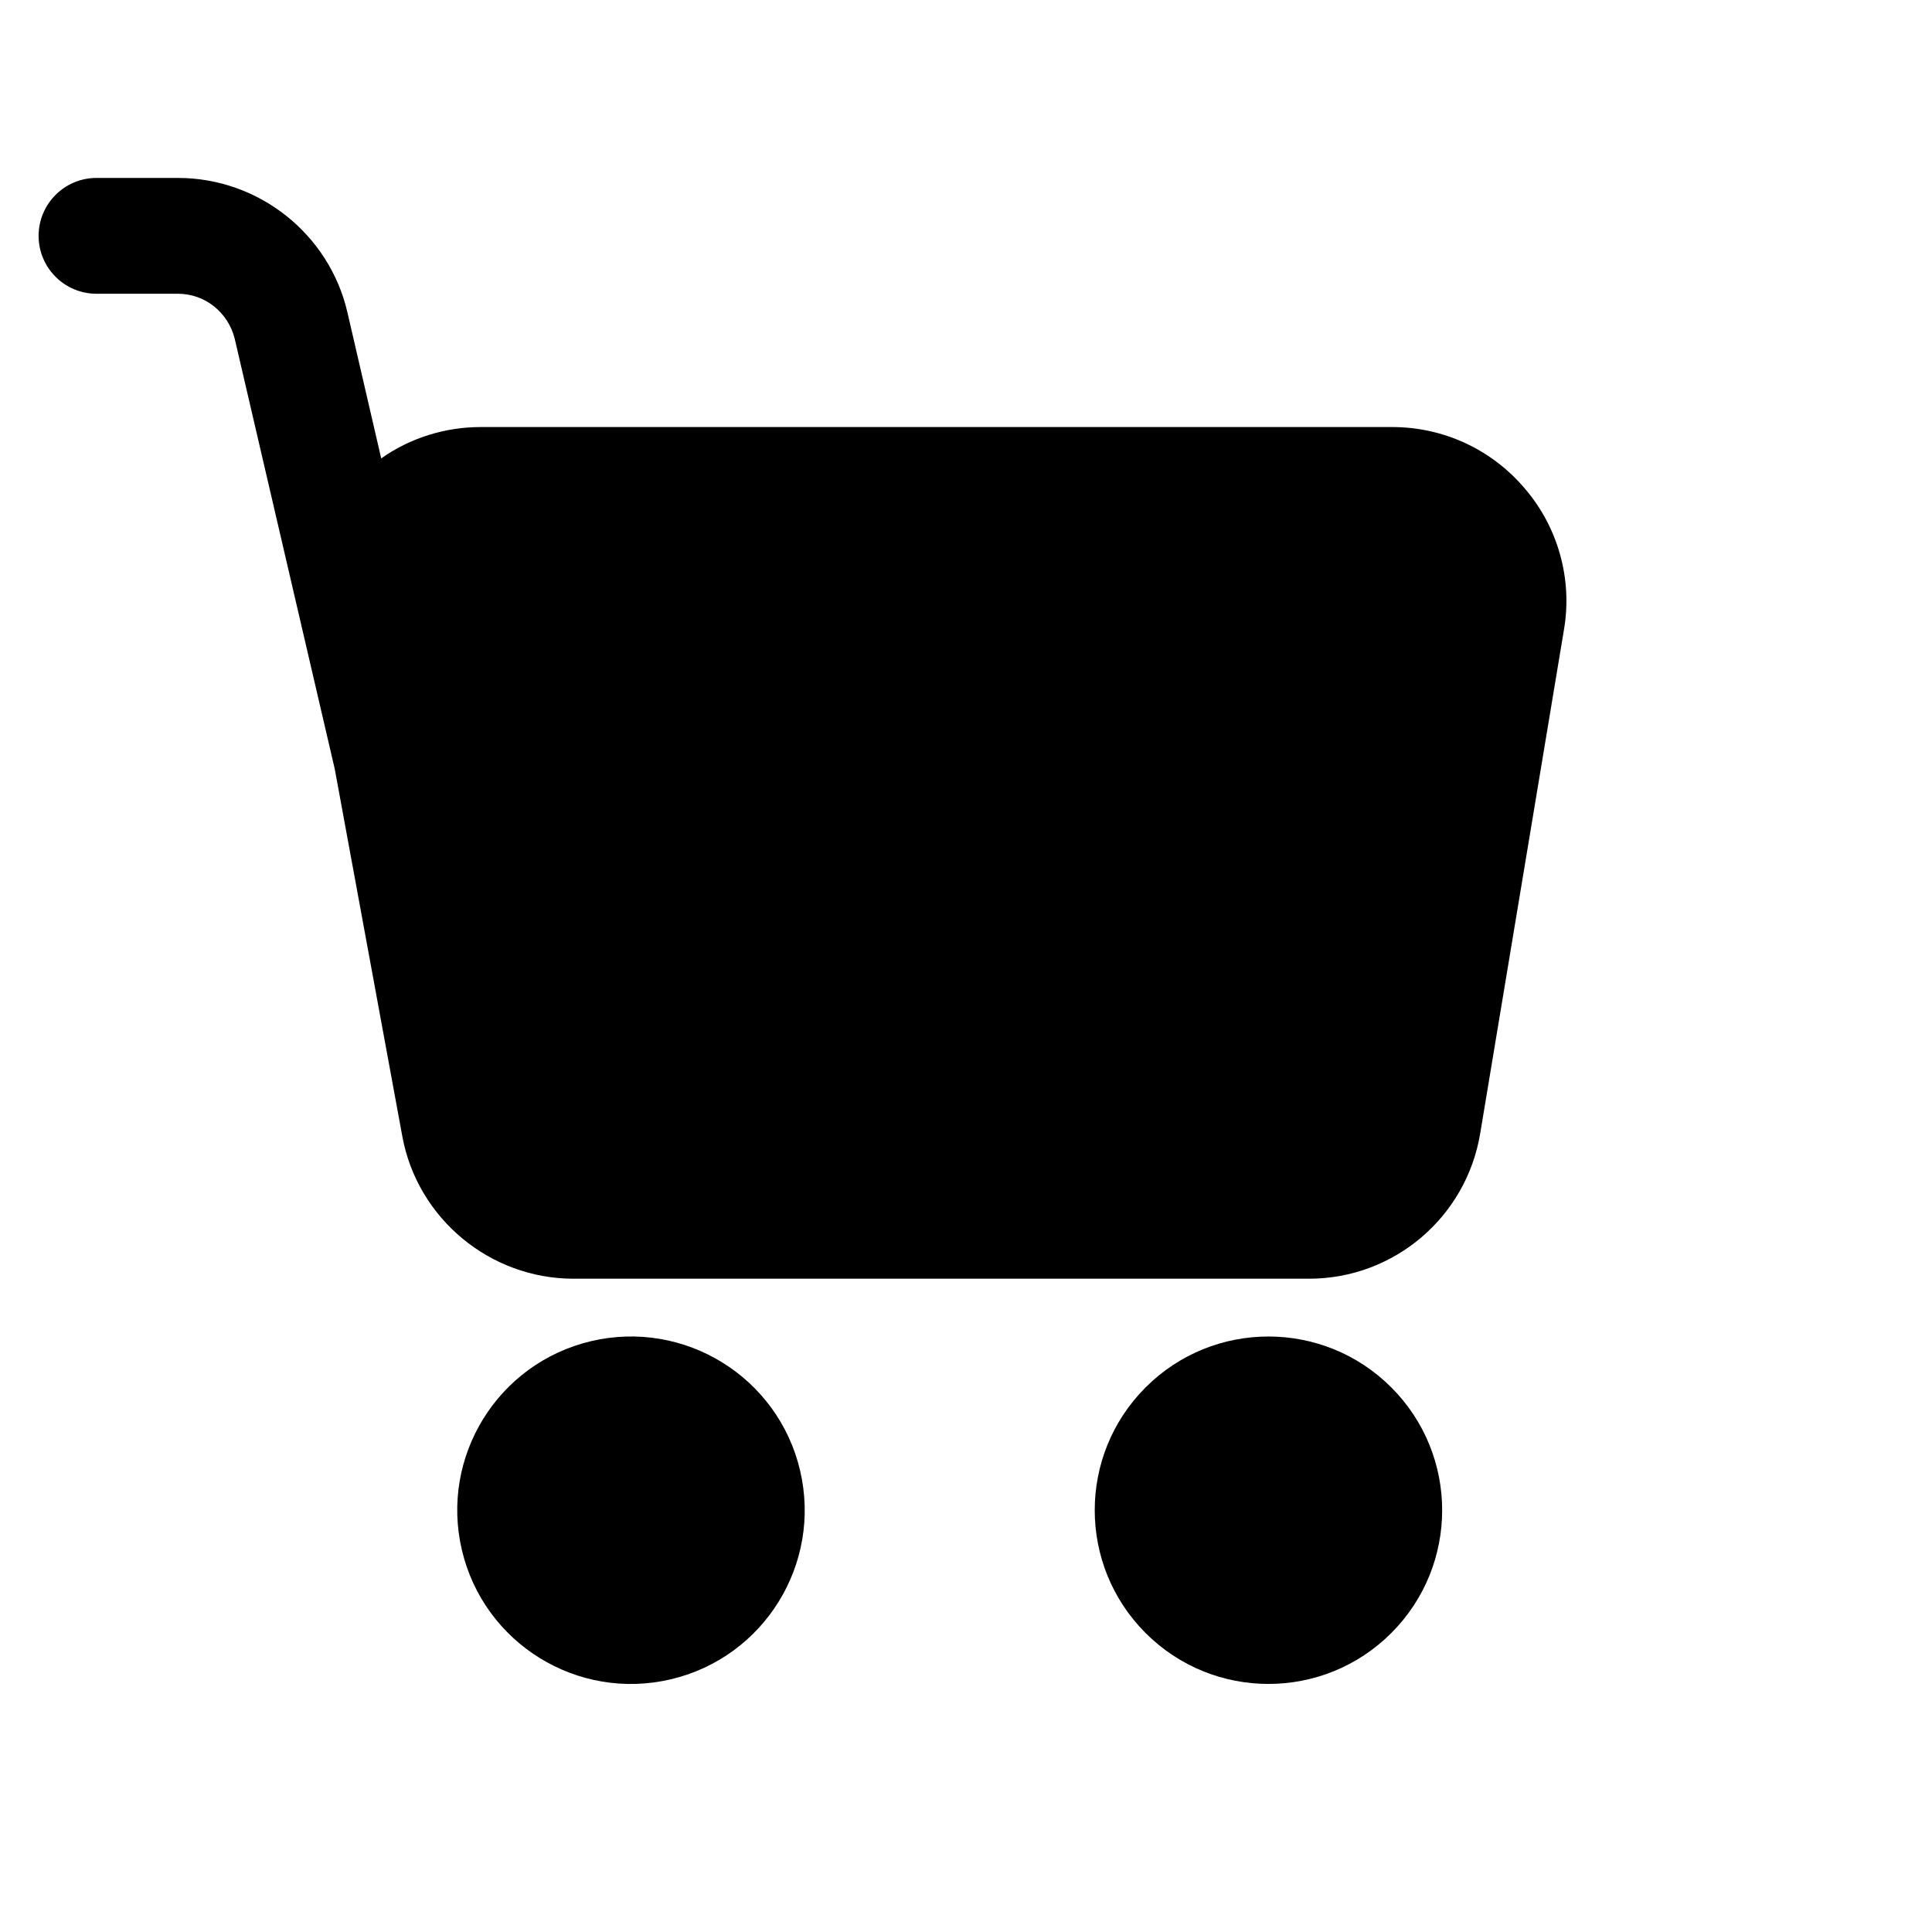
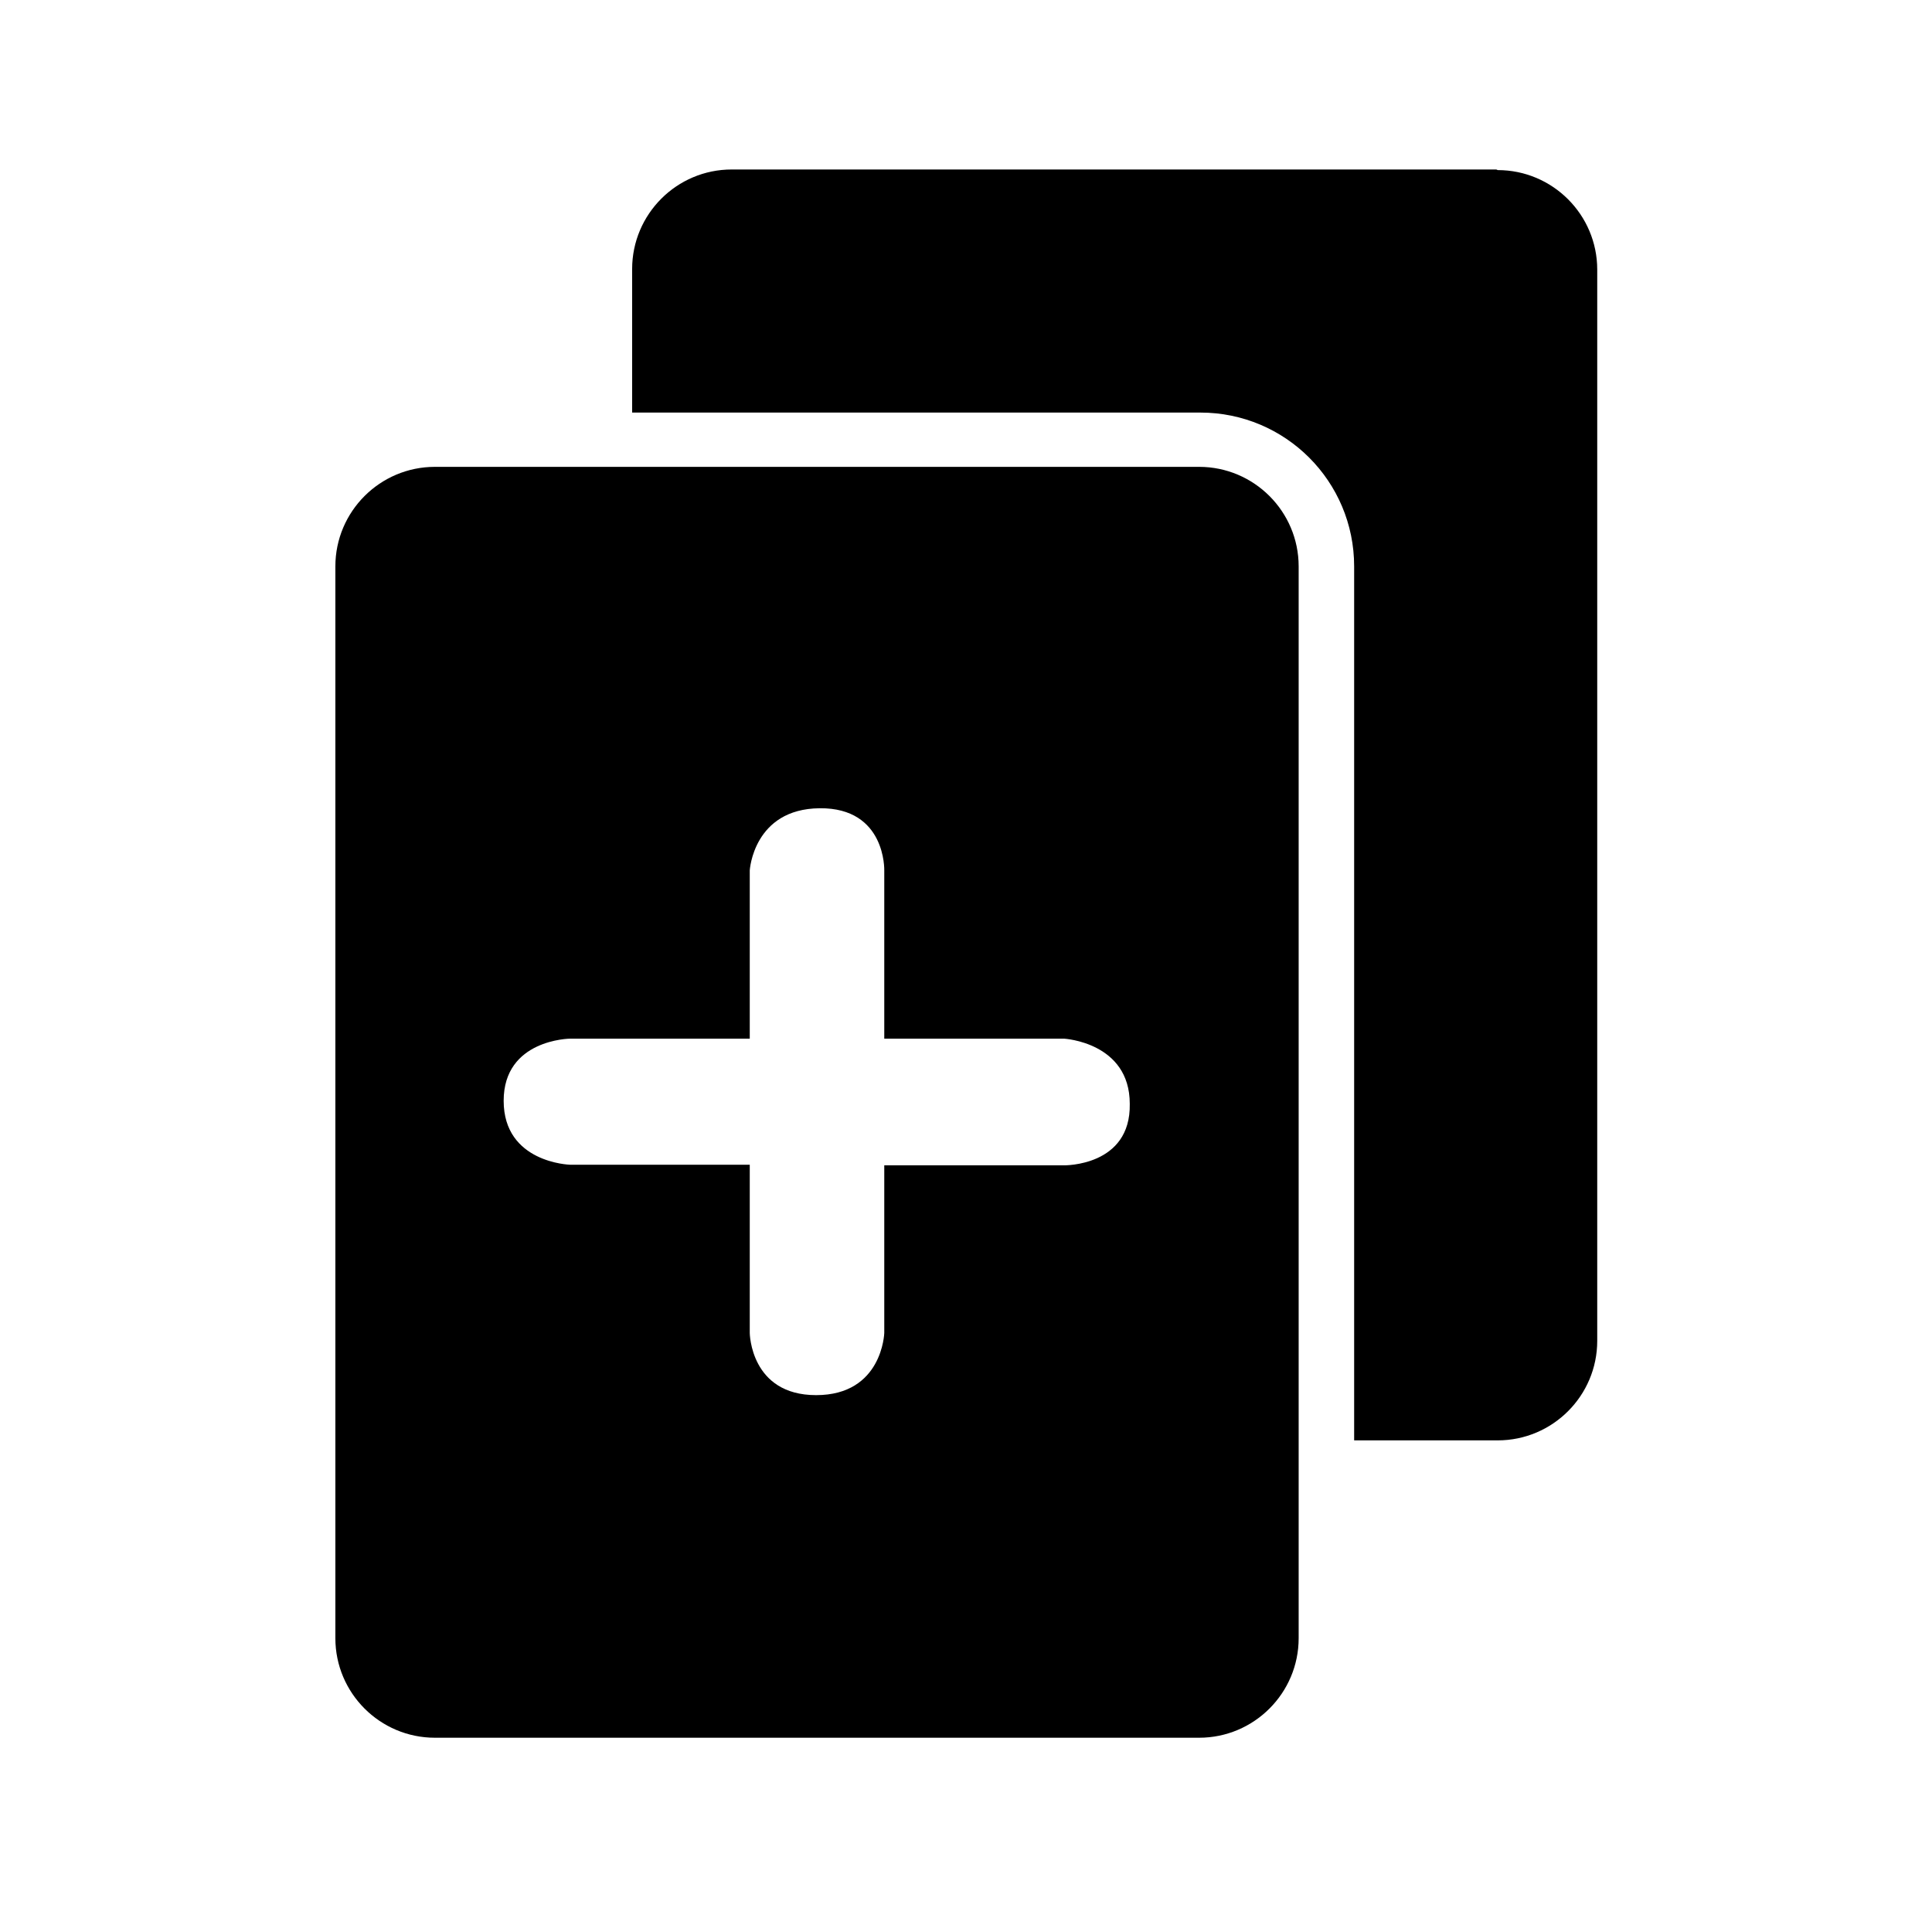
<svg xmlns="http://www.w3.org/2000/svg" version="1.1" id="Layer_1" x="0px" y="0px" viewBox="0 0 320.3 316.3" style="enable-background:new 0 0 320.3 316.3;" xml:space="preserve">
  <g>
-     <ellipse transform="matrix(0.9732 -0.2298 0.2298 0.9732 -54.7312 30.7292)" cx="104.6" cy="250.4" rx="28.8" ry="28.8" />
-     <path d="M252.8,81c-5.5-6.5-13.5-10.2-22-10.2H79.7c-5.9,0-11.7,1.8-16.5,5.2l-5.6-24.2c-3-13-14.7-22.3-28.1-22.3H16   c-5.3,0-9.6,4.3-9.6,9.6s4.3,9.6,9.6,9.6h13.5c4.5,0,8.3,3.1,9.4,7.4l16.6,71.4l11.2,60.9C69.2,202,81.2,212,95.1,212H217   c14.1,0,26.1-10.2,28.4-24.1l13.9-83.6C260.7,96,258.3,87.4,252.8,81z" />
-     <ellipse transform="matrix(0.7071 -0.7071 0.7071 0.7071 -115.4692 222.0252)" cx="210.3" cy="250.4" rx="28.8" ry="28.8" />
+     <path d="M198.8,77.4H72.1c-9.1,0-16.5,7.4-16.5,16.5v177.7c0,9.1,7.4,16.5,16.5,16.5h126.7c9.1,0,16.5-7.4,16.5-16.5V93.9   C215.3,84.8,207.9,77.4,198.8,77.4z M176.4,193.2h-29.8V221c0,0-0.3,10.3-11.3,10.3c-10.9,0-11-10.3-11-10.3v-27.9H94.5   c0,0-11-0.3-11-10.6c0-10.2,11-10.3,11-10.3h29.8v-27.9c0,0,0.6-10.2,11.6-10.3c11-0.1,10.7,10.3,10.7,10.3v27.9h29.8   c0,0,10.9,0.6,10.9,10.8C187.5,193.4,176.4,193.2,176.4,193.2z" />
+     <path d="M248,28.1H121.3c-9.1,0-16.5,7.4-16.5,16.5l0,0v23.8H199c14.1,0,25.5,11.4,25.5,25.5v144.9h23.8c9.1,0,16.5-7.4,16.5-16.5   V44.7c0-9.1-7.4-16.5-16.5-16.5C248.1,28.1,248.1,28.1,248,28.1z" />
  </g>
</svg>
